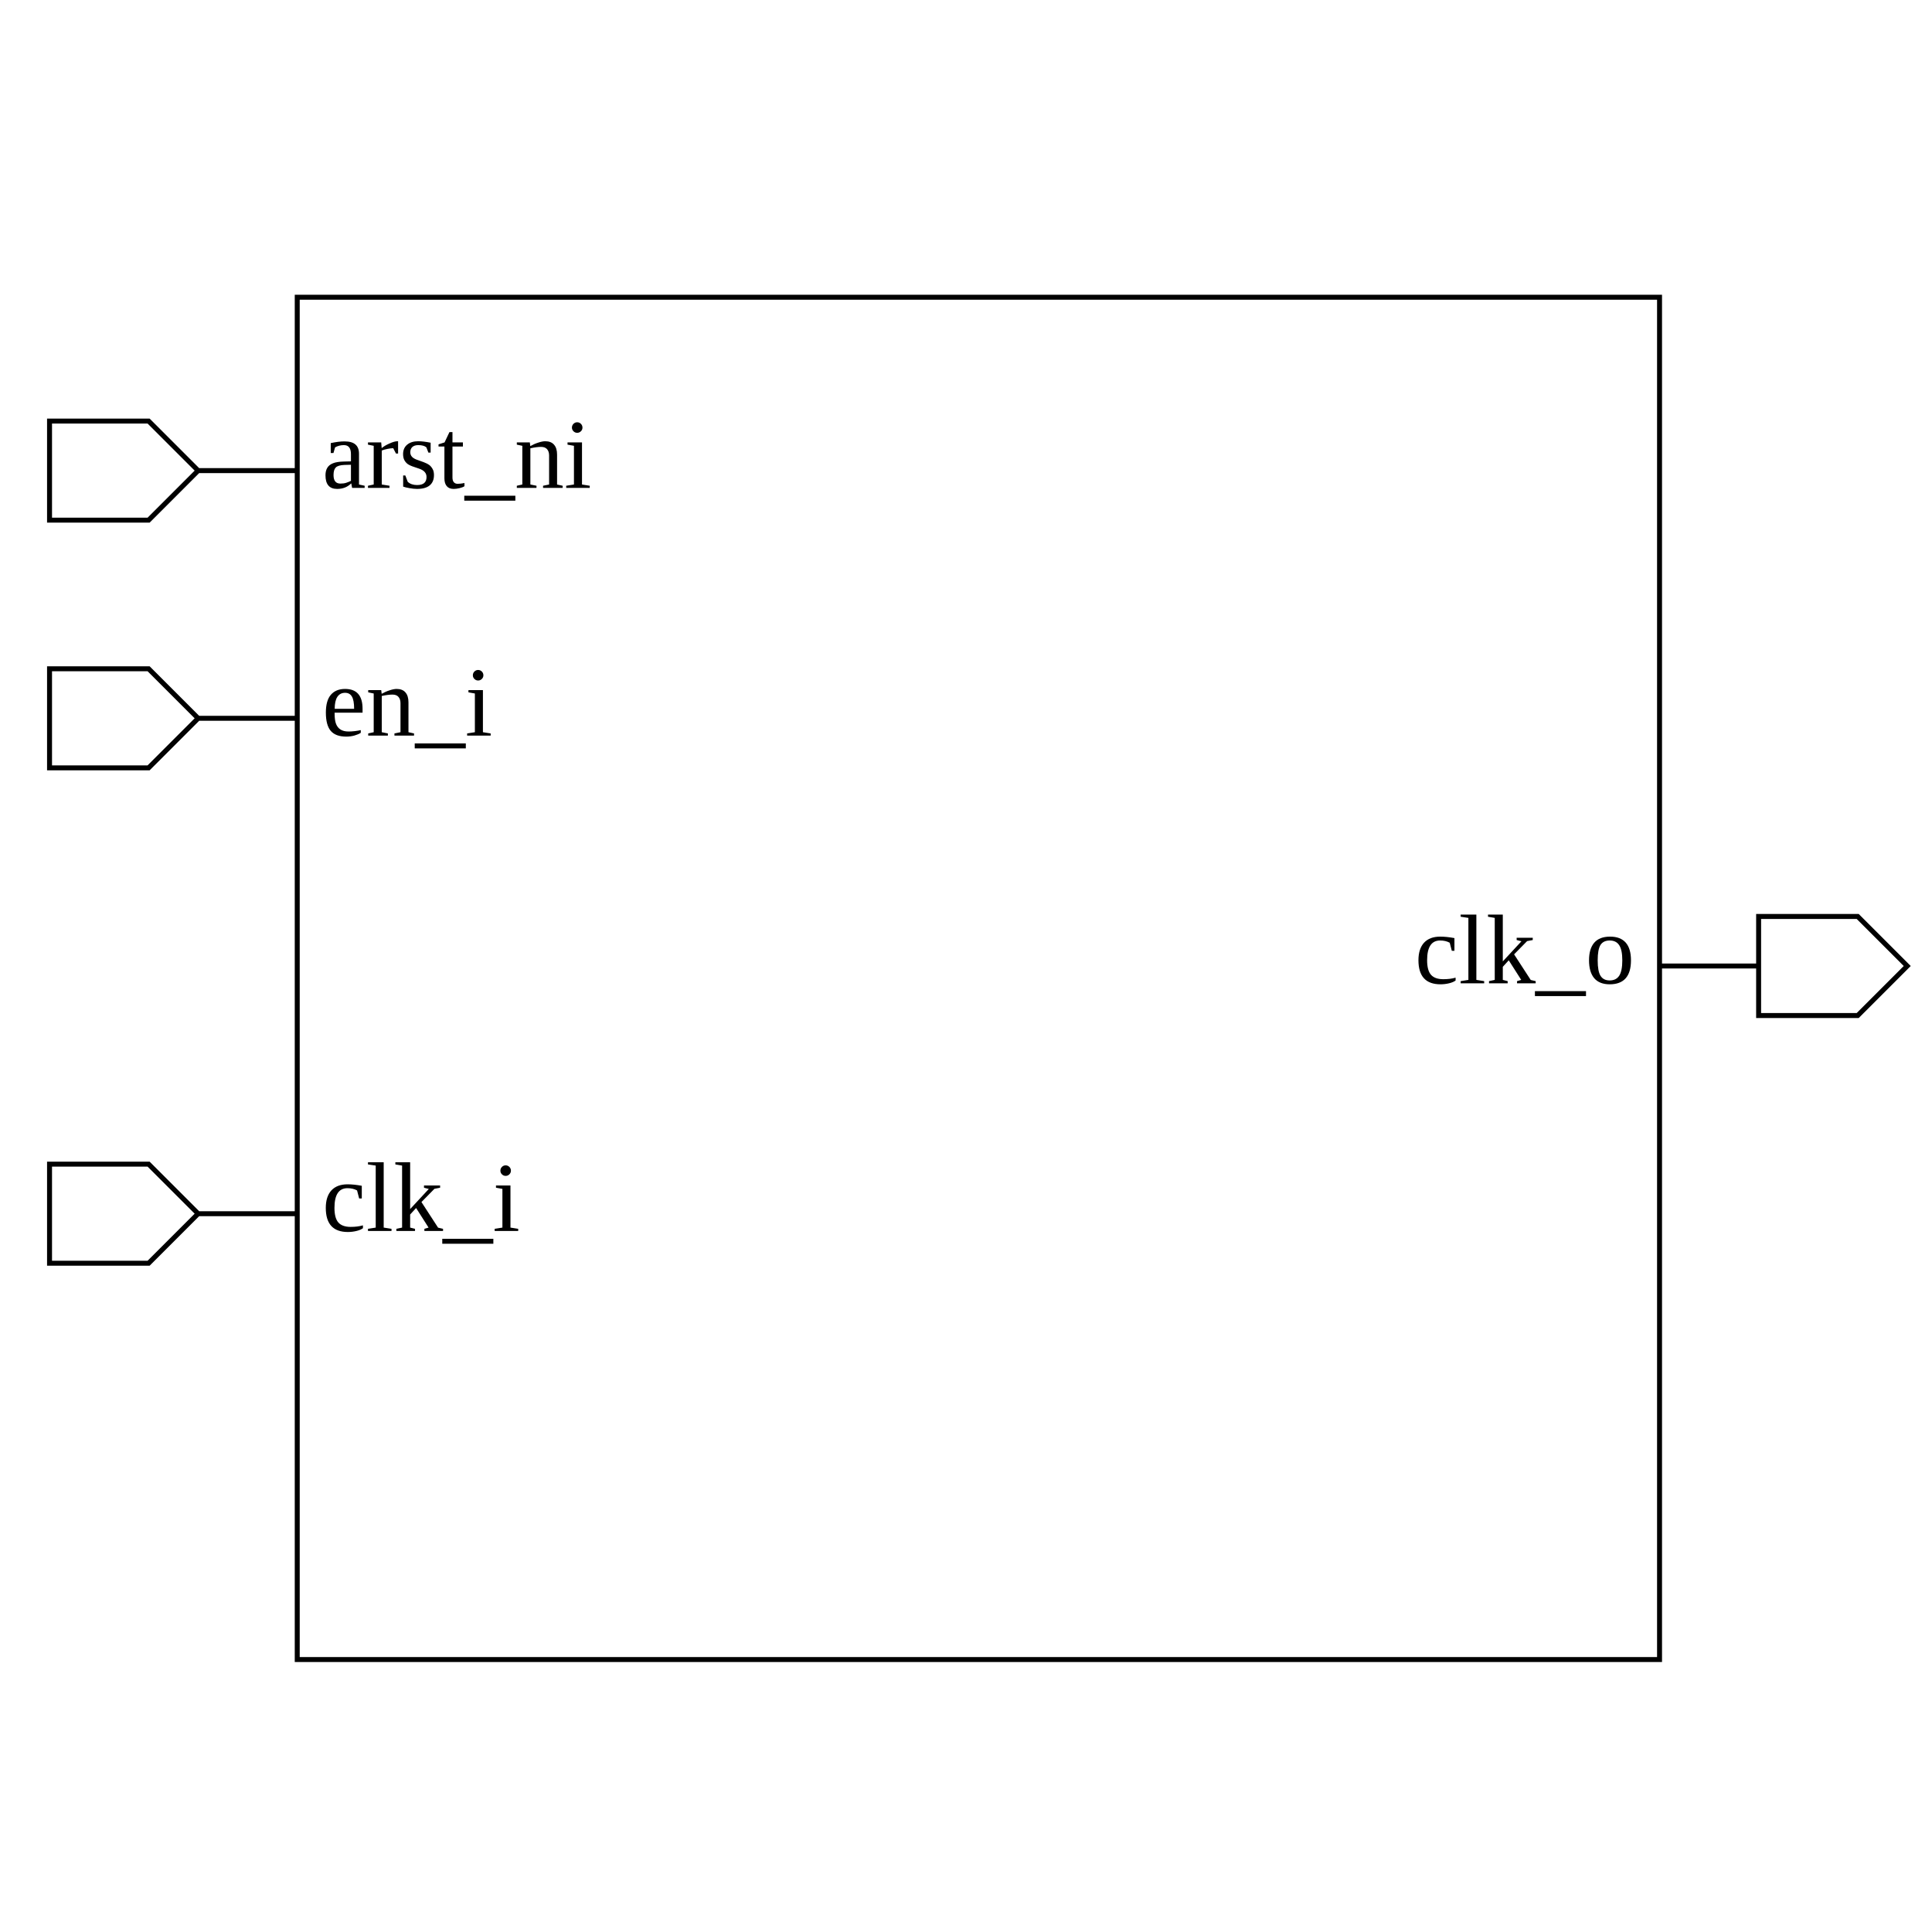
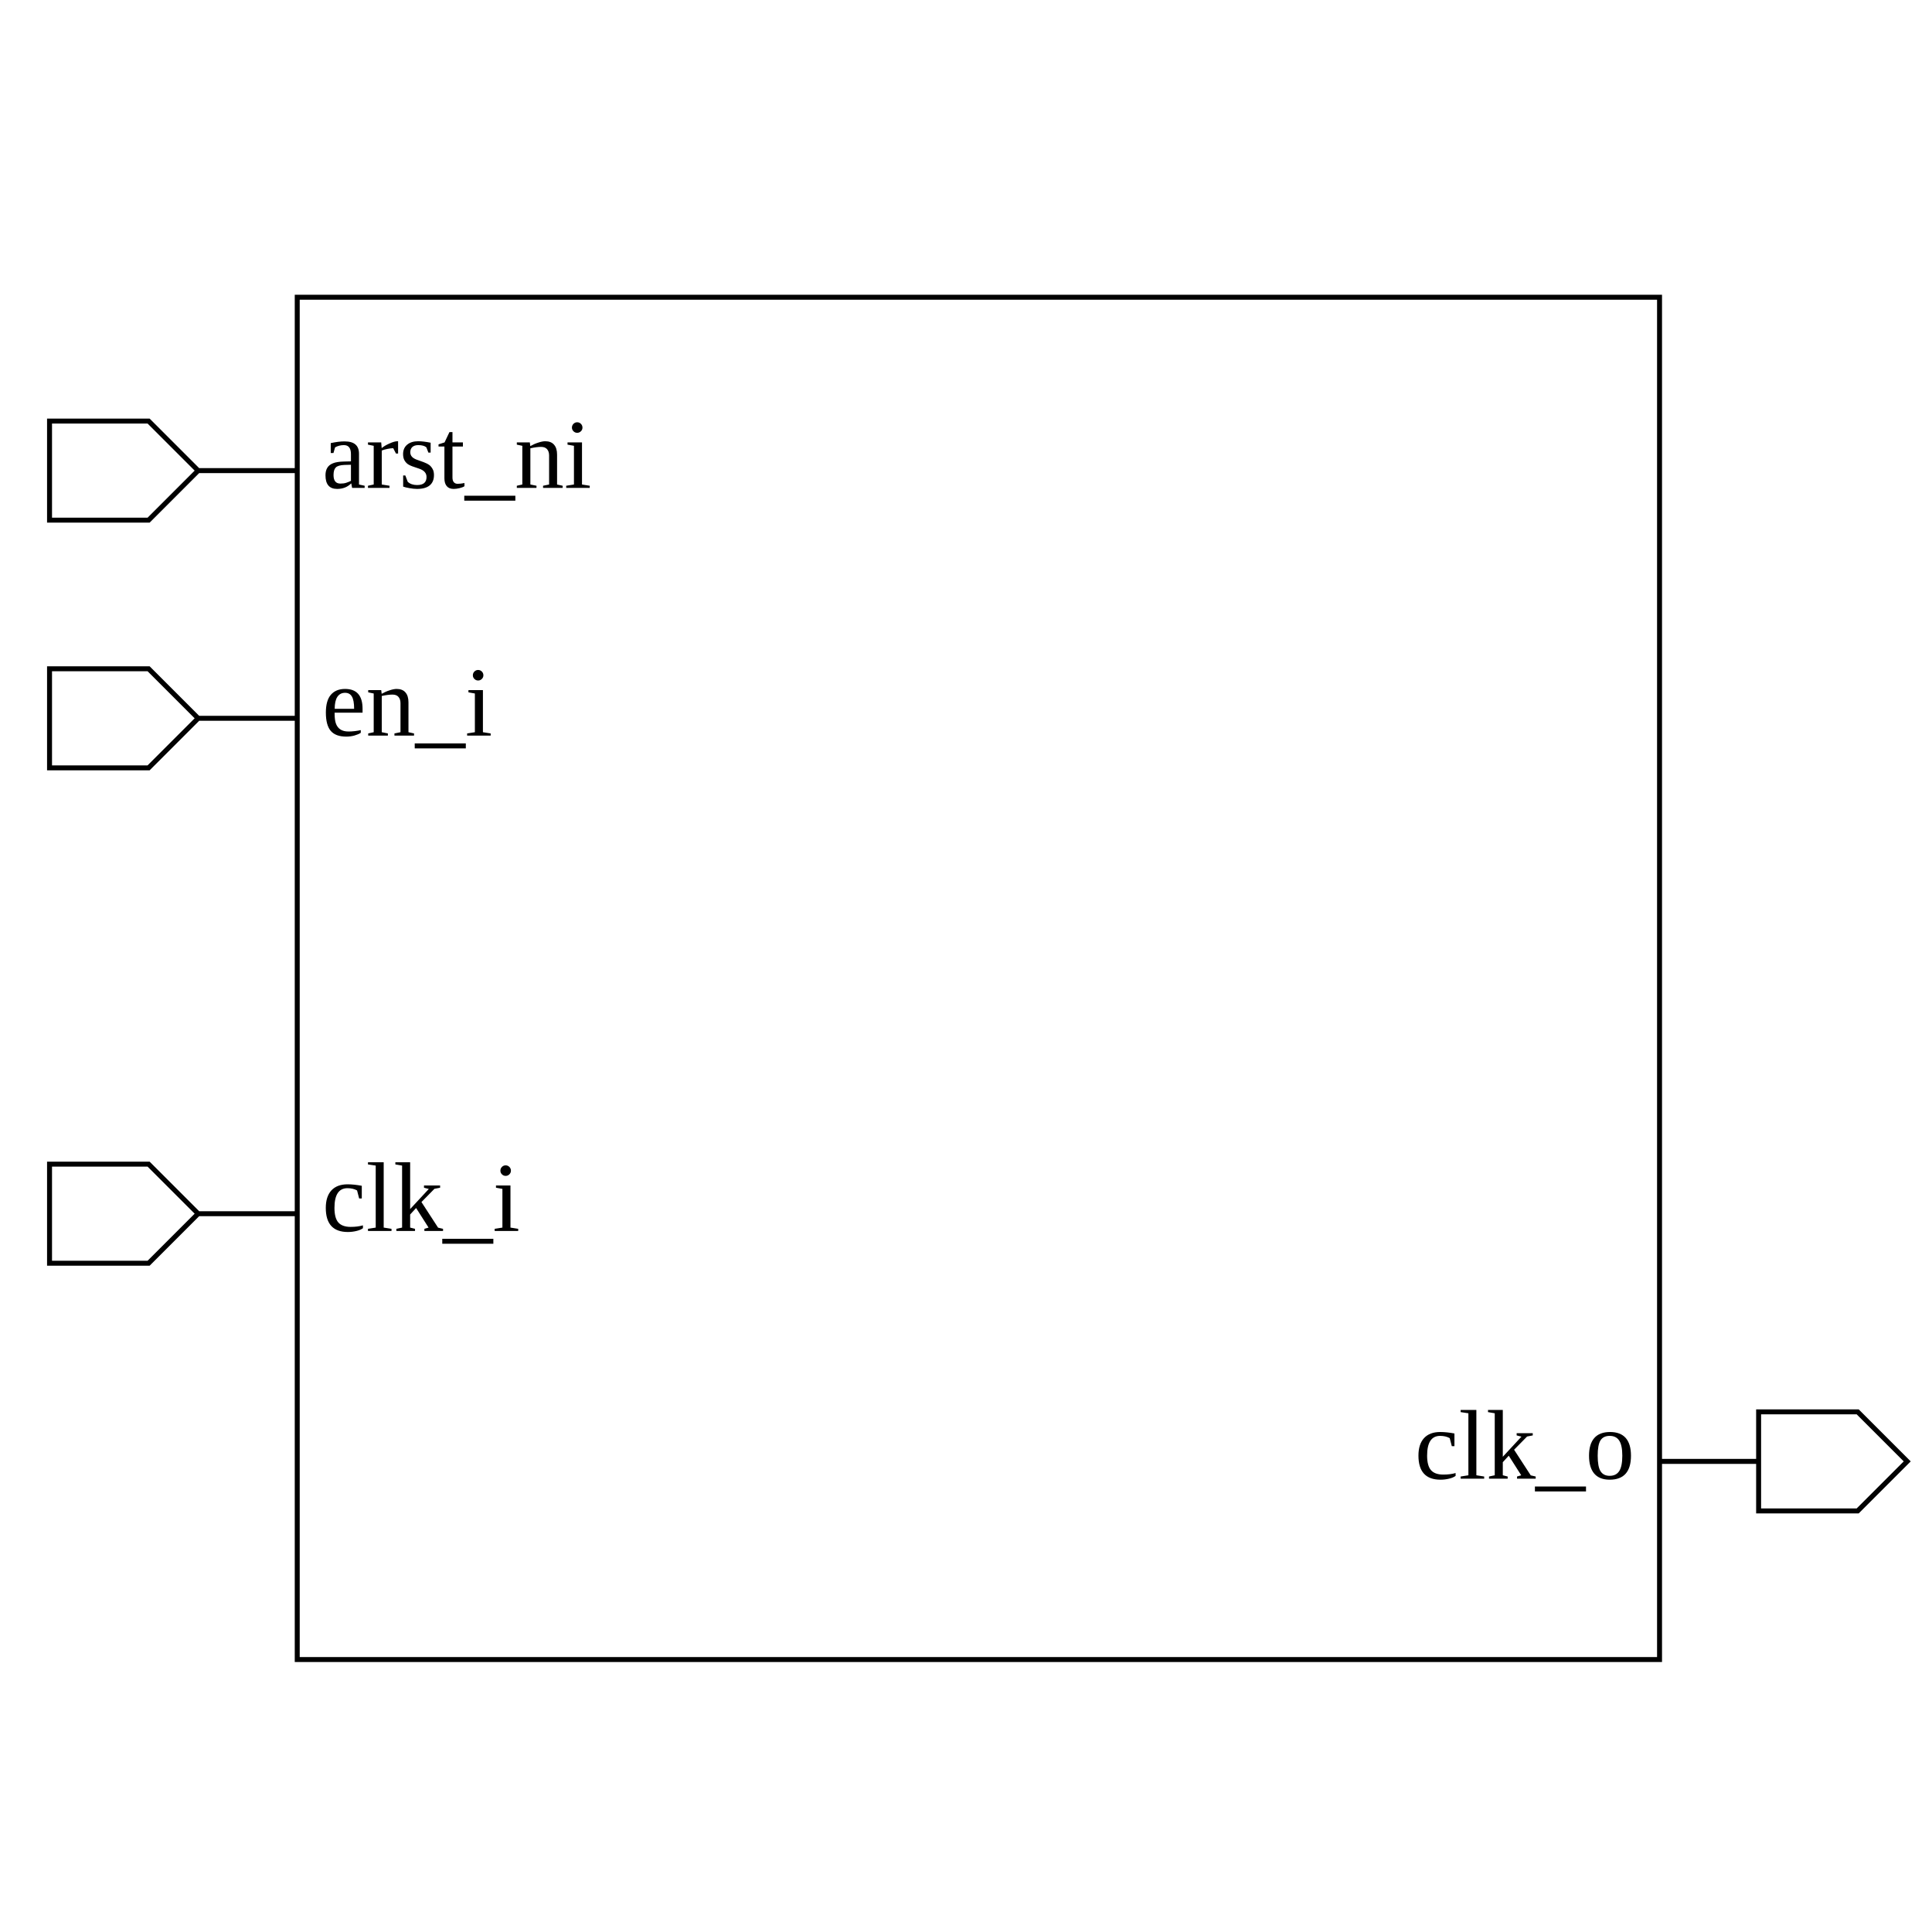
<svg xmlns="http://www.w3.org/2000/svg" height="390" width="390">
  <rect width="100%" height="100%" x="0" y="0" style="fill:white;stroke:white;stroke-width:0" />
  <g style="fill:white;stroke:black;stroke-width:1">
    <rect width="275" height="275" x="60" y="60" />
    <polygon points="10,95 10,85 30,85 40,95 60,95 40,95 30,105 10,105 10,95" />
    <text x="65" y="85" dominant-baseline="hanging" text-anchor="start" font-size="20" style="fill:black;stroke:black;stroke-width:0">arst_ni</text>
    <polygon points="10,145 10,135 30,135 40,145 60,145 40,145 30,155 10,155 10,145" />
    <text x="65" y="135" dominant-baseline="hanging" text-anchor="start" font-size="20" style="fill:black;stroke:black;stroke-width:0">en_i</text>
    <polygon points="10,245 10,235 30,235 40,245 60,245 40,245 30,255 10,255 10,245" />
    <text x="65" y="235" dominant-baseline="hanging" text-anchor="start" font-size="20" style="fill:black;stroke:black;stroke-width:0">clk_i</text>
-     <polygon points="335,195 355,195 355,185 375,185 385,195 375,205 355,205 355,195 335,195" />
-     <text x="330" y="185" dominant-baseline="hanging" text-anchor="end" font-size="20" style="fill:black;stroke:black;stroke-width:0">clk_o</text>
+     <polygon points="335,295 355,295 355,285 375,285 385,295 375,305 355,305 355,295 335,295" />
+     <text x="330" y="285" dominant-baseline="hanging" text-anchor="end" font-size="20" style="fill:black;stroke:black;stroke-width:0">clk_o</text>
  </g>
</svg>
